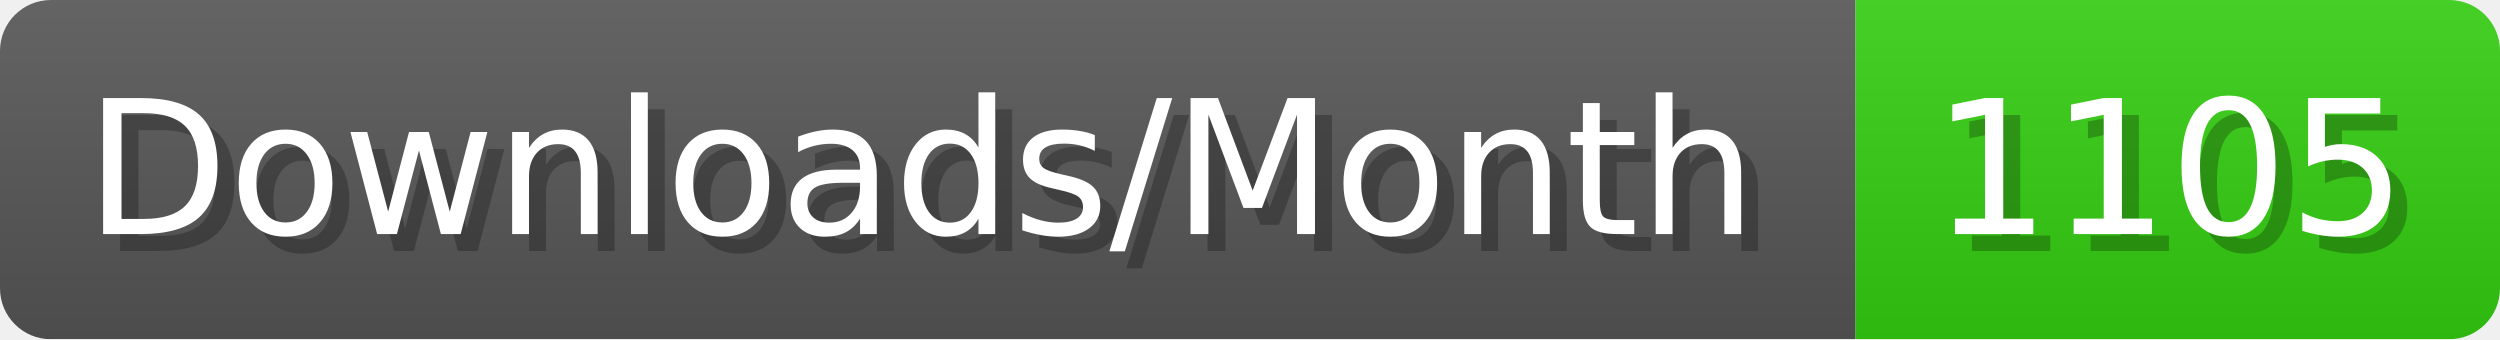
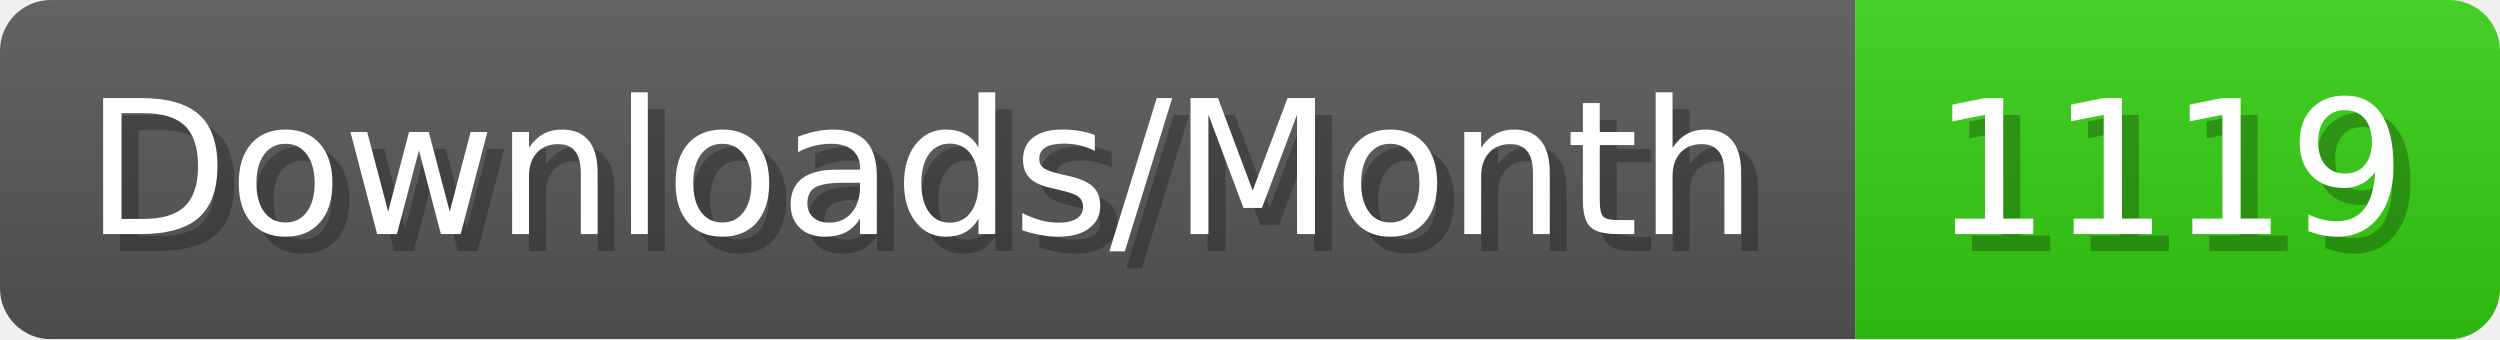
- <svg xmlns="http://www.w3.org/2000/svg" width="147.4" height="20" viewBox="0 0 1474 200" role="img" aria-label="Downloads/Month: 1105">
+ <svg xmlns="http://www.w3.org/2000/svg" width="147.4" height="20" viewBox="0 0 1474 200" role="img" aria-label="Downloads/Month: 1119">
  <linearGradient id="YlXUI" x2="0" y2="100%">
    <stop offset="0" stop-opacity=".1" stop-color="#EEE" />
    <stop offset="1" stop-opacity=".1" />
  </linearGradient>
  <mask id="JHhop">
    <rect width="1474" height="200" rx="30" fill="#FFF" />
  </mask>
  <g mask="url(#JHhop)">
    <rect width="1094" height="200" fill="#555" />
    <rect width="380" height="200" fill="#3C1" x="1094" />
    <rect width="1474" height="200" fill="url(#YlXUI)" />
  </g>
  <g aria-hidden="true" fill="#fff" text-anchor="start" font-family="Verdana,DejaVu Sans,sans-serif" font-size="110">
    <text x="60" y="148" textLength="994" fill="#000" opacity="0.25">Downloads/Month</text>
    <text x="50" y="138" textLength="994">Downloads/Month</text>
-     <text x="1149" y="148" textLength="280" fill="#000" opacity="0.25">1105</text>
-     <text x="1139" y="138" textLength="280">1105</text>
+     <text x="1149" y="148" textLength="280" fill="#000" opacity="0.25">1119</text>
+     <text x="1139" y="138" textLength="280">1119</text>
  </g>
</svg>
